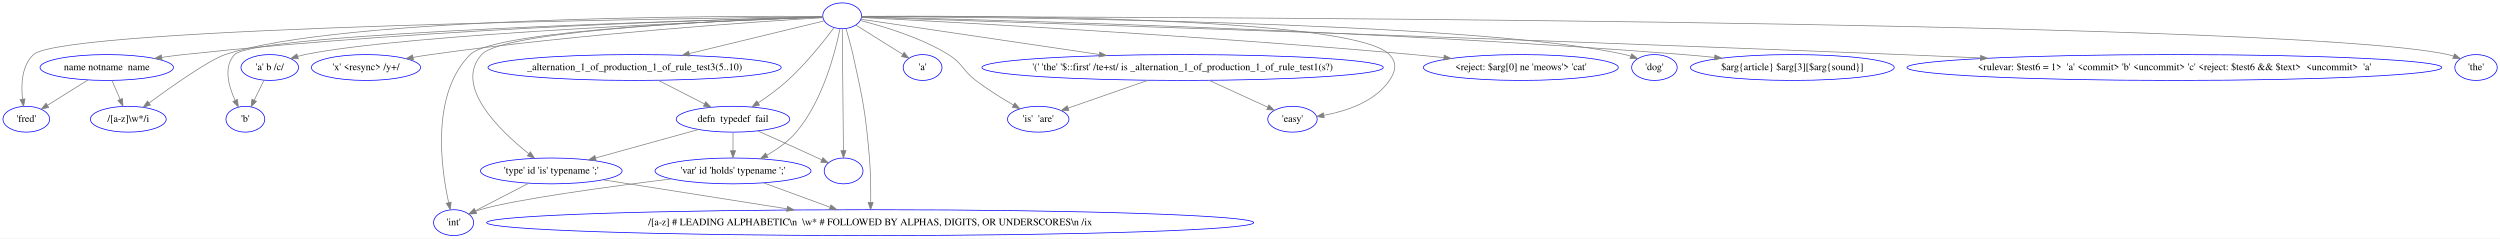
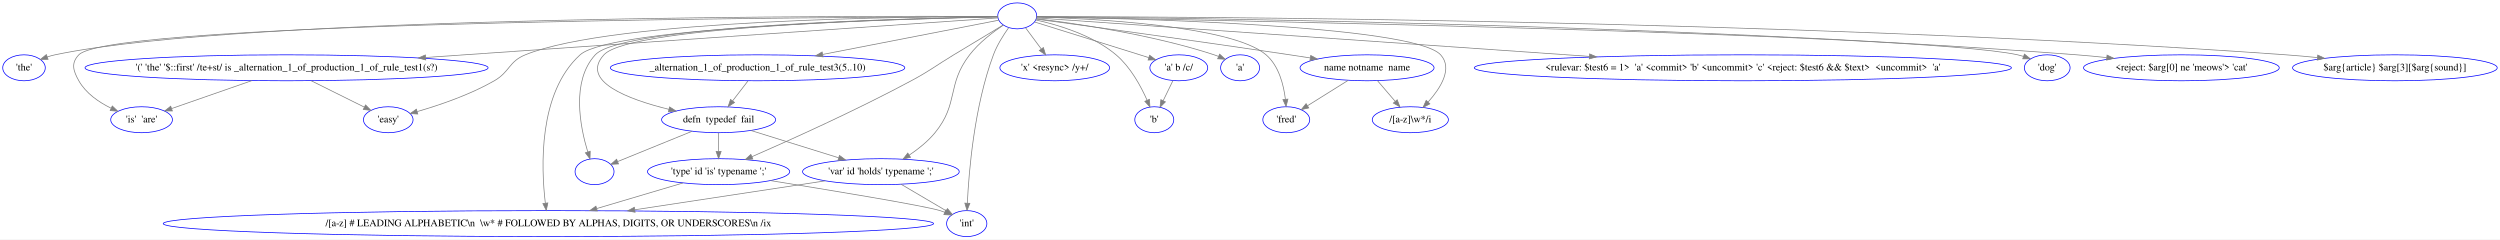
- <svg xmlns="http://www.w3.org/2000/svg" width="3481pt" height="332pt" viewBox="0.00 0.00 3480.74 332.00">
+ <svg xmlns="http://www.w3.org/2000/svg" width="3466pt" height="332pt" viewBox="0.00 0.00 3465.93 332.00">
  <g id="graph0" class="graph" transform="scale(1 1) rotate(0) translate(4 328)">
-     <polygon fill="white" stroke="none" points="-4,4 -4,-328 3476.74,-328 3476.74,4 -4,4" />
+     <polygon fill="white" stroke="none" points="-4,4 -4,-328 3461.93,-328 3461.93,4 -4,4" />
    <g id="node1" class="node">
-       <ellipse fill="none" stroke="blue" cx="1168.5" cy="-306" rx="27" ry="18" />
+       <ellipse fill="none" stroke="blue" cx="1406.25" cy="-306" rx="27" ry="18" />
    </g>
    <g id="node2" class="node">
-       <ellipse fill="none" stroke="blue" cx="32.497" cy="-162" rx="32.494" ry="18" />
-       <text text-anchor="middle" x="32.497" y="-158.3" font-family="Times,serif" font-size="14.00">'fred'  </text>
+       <ellipse fill="none" stroke="blue" cx="29.247" cy="-234" rx="29.497" ry="18" />
+       <text text-anchor="middle" x="29.247" y="-230.3" font-family="Times,serif" font-size="14.00">'the'  </text>
    </g>
    <g id="edge1" class="edge">
-       <path fill="none" stroke="grey" d="M1141.49,-304.71C974.073,-302.792 83.886,-290.788 42.497,-252 26.052,-236.589 25.024,-210.097 27.226,-190.013" />
-       <polygon fill="grey" stroke="grey" points="30.721,-190.298 28.656,-179.907 23.79,-189.318 30.721,-190.298" />
+       <path fill="none" stroke="grey" d="M1379.14,-305.16C1213.37,-305.95 334.744,-307.428 72.247,-252 68.764,-251.265 65.198,-250.274 61.681,-249.138" />
+       <polygon fill="grey" stroke="grey" points="62.608,-245.752 52.014,-245.647 60.23,-252.335 62.608,-245.752" />
    </g>
    <g id="node3" class="node">
-       <ellipse fill="none" stroke="blue" cx="337.497" cy="-162" rx="27" ry="18" />
-       <text text-anchor="middle" x="337.497" y="-158.3" font-family="Times,serif" font-size="14.00">'b'  </text>
+       <ellipse fill="none" stroke="blue" cx="192.247" cy="-162" rx="42.793" ry="18" />
+       <text text-anchor="middle" x="192.247" y="-158.3" font-family="Times,serif" font-size="14.00">'is'  'are'  </text>
    </g>
    <g id="edge2" class="edge">
-       <path fill="none" stroke="grey" d="M1141.38,-304.334C999.837,-300.728 351.212,-282.57 322.497,-252 306.64,-235.118 314.095,-208.06 323.228,-188.206" />
-       <polygon fill="grey" stroke="grey" points="326.431,-189.626 327.752,-179.113 320.164,-186.507 326.431,-189.626" />
+       <path fill="none" stroke="grey" d="M1379.22,-304.947C1196.76,-304.464 150.967,-299.62 105.247,-252 94.166,-240.458 97.411,-229.95 105.247,-216 114.968,-198.696 132.884,-186.379 149.942,-178.001" />
+       <polygon fill="grey" stroke="grey" points="151.627,-181.079 159.274,-173.745 148.723,-174.71 151.627,-181.079" />
    </g>
    <g id="node4" class="node">
-       <ellipse fill="none" stroke="blue" cx="505.497" cy="-234" rx="76.087" ry="18" />
-       <text text-anchor="middle" x="505.497" y="-230.3" font-family="Times,serif" font-size="14.00">'x' &lt;resync&gt; /y+/  </text>
+       <ellipse fill="none" stroke="blue" cx="820.247" cy="-90" rx="27" ry="18" />
+       <text text-anchor="middle" x="820.247" y="-86.3" font-family="Times,serif" font-size="14.00"> </text>
    </g>
    <g id="edge3" class="edge">
-       <path fill="none" stroke="grey" d="M1141.54,-303.415C1059.35,-298.387 804.742,-281.372 595.497,-252 587.549,-250.884 579.236,-249.548 571.011,-248.12" />
-       <polygon fill="grey" stroke="grey" points="571.512,-244.655 561.053,-246.344 570.282,-251.546 571.512,-244.655" />
+       <path fill="none" stroke="grey" d="M1379.32,-304.637C1269.5,-302.883 859.463,-293.575 821.247,-252 787.847,-215.664 800.045,-152.86 810.83,-117.386" />
+       <polygon fill="grey" stroke="grey" points="814.205,-118.323 813.938,-107.731 807.542,-116.178 814.205,-118.323" />
    </g>
    <g id="node5" class="node">
-       <ellipse fill="none" stroke="blue" cx="1016.5" cy="-162" rx="79.087" ry="18" />
-       <text text-anchor="middle" x="1016.5" y="-158.3" font-family="Times,serif" font-size="14.00">defn  typedef  fail  </text>
+       <ellipse fill="none" stroke="blue" cx="1458.25" cy="-234" rx="76.087" ry="18" />
+       <text text-anchor="middle" x="1458.25" y="-230.3" font-family="Times,serif" font-size="14.00">'x' &lt;resync&gt; /y+/  </text>
+     </g>
+     <g id="edge4" class="edge">
+       <path fill="none" stroke="grey" d="M1417.79,-289.465C1424.18,-280.867 1432.27,-269.97 1439.54,-260.187" />
+       <polygon fill="grey" stroke="grey" points="1442.49,-262.076 1445.65,-251.962 1436.87,-257.902 1442.49,-262.076" />
+     </g>
+     <g id="node6" class="node">
+       <ellipse fill="none" stroke="blue" cx="534.247" cy="-162" rx="34.394" ry="18" />
+       <text text-anchor="middle" x="534.247" y="-158.3" font-family="Times,serif" font-size="14.00">'easy'  </text>
+     </g>
+     <g id="edge5" class="edge">
+       <path fill="none" stroke="grey" d="M1379.06,-305.078C1267.64,-305.066 846.033,-301.675 724.247,-252 701.169,-242.586 702.858,-228.418 681.247,-216 647.328,-196.51 604.981,-182.161 574.461,-173.345" />
+       <polygon fill="grey" stroke="grey" points="575.168,-169.908 564.594,-170.568 573.272,-176.646 575.168,-169.908" />
+     </g>
+     <g id="node7" class="node">
+       <ellipse fill="none" stroke="blue" cx="1596.25" cy="-162" rx="27" ry="18" />
+       <text text-anchor="middle" x="1596.25" y="-158.3" font-family="Times,serif" font-size="14.00">'b'  </text>
+     </g>
+     <g id="edge6" class="edge">
+       <path fill="none" stroke="grey" d="M1432.08,-300.318C1461.74,-293.833 1510.52,-279.647 1543.25,-252 1563.23,-235.123 1577.61,-208.699 1586.31,-189.022" />
+       <polygon fill="grey" stroke="grey" points="1589.58,-190.279 1590.23,-179.705 1583.12,-187.564 1589.58,-190.279" />
+     </g>
+     <g id="node8" class="node">
+       <ellipse fill="none" stroke="blue" cx="1715.25" cy="-234" rx="27" ry="18" />
+       <text text-anchor="middle" x="1715.25" y="-230.3" font-family="Times,serif" font-size="14.00">'a'  </text>
    </g>
    <g id="edge7" class="edge">
-       <path fill="none" stroke="grey" d="M1157.19,-289.471C1143.2,-270.835 1118.09,-239.201 1092.5,-216 1079.98,-204.655 1064.95,-193.7 1051.57,-184.724" />
-       <polygon fill="grey" stroke="grey" points="1053.34,-181.697 1043.06,-179.127 1049.49,-187.546 1053.34,-181.697" />
-     </g>
-     <g id="node6" class="node">
-       <ellipse fill="none" stroke="blue" cx="1016.5" cy="-90" rx="108.581" ry="18" />
-       <text text-anchor="middle" x="1016.5" y="-86.3" font-family="Times,serif" font-size="14.00">'var' id 'holds' typename ';'  </text>
+       <path fill="none" stroke="grey" d="M1432.77,-302.082C1482.21,-296.157 1591.38,-280.774 1679.25,-252 1681.17,-251.371 1683.12,-250.663 1685.07,-249.904" />
+       <polygon fill="grey" stroke="grey" points="1686.85,-252.948 1694.67,-245.794 1684.1,-246.514 1686.85,-252.948" />
+     </g>
+     <g id="node9" class="node">
+       <ellipse fill="none" stroke="blue" cx="756.247" cy="-18" rx="534.005" ry="18" />
+       <text text-anchor="middle" x="756.247" y="-14.3" font-family="Times,serif" font-size="14.00">/[a-z]		# LEADING ALPHABETIC\n		  \w*		# FOLLOWED BY ALPHAS, DIGITS, OR UNDERSCORES\n		 /ix  </text>
+     </g>
+     <g id="edge8" class="edge">
+       <path fill="none" stroke="grey" d="M1379.32,-304.525C1267.51,-302.305 843.701,-291.336 800.247,-252 741.96,-199.237 746.153,-95.518 752.042,-46.241" />
+       <polygon fill="grey" stroke="grey" points="755.513,-46.684 753.341,-36.314 748.573,-45.775 755.513,-46.684" />
+     </g>
+     <g id="node10" class="node">
+       <ellipse fill="none" stroke="blue" cx="1779.25" cy="-162" rx="32.494" ry="18" />
+       <text text-anchor="middle" x="1779.25" y="-158.3" font-family="Times,serif" font-size="14.00">'fred'  </text>
+     </g>
+     <g id="edge9" class="edge">
+       <path fill="none" stroke="grey" d="M1433.3,-304.43C1506.03,-302.357 1703.48,-292.993 1751.25,-252 1768.96,-236.799 1775.6,-210.511 1778.03,-190.435" />
+       <polygon fill="grey" stroke="grey" points="1781.53,-190.593 1778.97,-180.312 1774.56,-189.947 1781.53,-190.593" />
+     </g>
+     <g id="node11" class="node">
+       <ellipse fill="none" stroke="blue" cx="2412.25" cy="-234" rx="372.334" ry="18" />
+       <text text-anchor="middle" x="2412.25" y="-230.3" font-family="Times,serif" font-size="14.00">&lt;rulevar: $test6 = 1&gt;  'a' &lt;commit&gt; 'b' &lt;uncommit&gt; 'c' &lt;reject: $test6 &amp;&amp; $text&gt;  &lt;uncommit&gt;  'a'  </text>
+     </g>
+     <g id="edge10" class="edge">
+       <path fill="none" stroke="grey" d="M1433.16,-303.128C1540.58,-295.653 1945.16,-267.501 2199.42,-249.809" />
+       <polygon fill="grey" stroke="grey" points="2199.79,-253.292 2209.53,-249.106 2199.31,-246.309 2199.79,-253.292" />
+     </g>
+     <g id="node12" class="node">
+       <ellipse fill="none" stroke="blue" cx="393.247" cy="-234" rx="279.45" ry="18" />
+       <text text-anchor="middle" x="393.247" y="-230.3" font-family="Times,serif" font-size="14.00">'(' 'the' '$::first' /te+st/ is _alternation_1_of_production_1_of_rule_test1(s?)  </text>
+     </g>
+     <g id="edge13" class="edge">
+       <path fill="none" stroke="grey" d="M1379.41,-303.146C1268.58,-295.487 840.357,-265.896 586.081,-248.325" />
+       <polygon fill="grey" stroke="grey" points="586.202,-244.825 575.984,-247.627 585.719,-251.809 586.202,-244.825" />
+     </g>
+     <g id="node13" class="node">
+       <ellipse fill="none" stroke="blue" cx="992.247" cy="-162" rx="79.087" ry="18" />
+       <text text-anchor="middle" x="992.247" y="-158.3" font-family="Times,serif" font-size="14.00">defn  typedef  fail  </text>
+     </g>
+     <g id="edge17" class="edge">
+       <path fill="none" stroke="grey" d="M1379.13,-304.586C1270.45,-302.651 870.437,-292.788 833.247,-252 799.952,-215.483 866.495,-190.393 923.43,-176.381" />
+       <polygon fill="grey" stroke="grey" points="924.274,-179.778 933.193,-174.06 922.655,-172.967 924.274,-179.778" />
+     </g>
+     <g id="node14" class="node">
+       <ellipse fill="none" stroke="blue" cx="1217.25" cy="-90" rx="108.581" ry="18" />
+       <text text-anchor="middle" x="1217.25" y="-86.3" font-family="Times,serif" font-size="14.00">'var' id 'holds' typename ';'  </text>
+     </g>
+     <g id="edge26" class="edge">
+       <path fill="none" stroke="grey" d="M1387.12,-293.27C1372.7,-283.644 1353.25,-268.883 1340.25,-252 1308.2,-210.382 1325.56,-184.614 1292.25,-144 1282.39,-131.98 1269.16,-121.428 1256.56,-112.97" />
+       <polygon fill="grey" stroke="grey" points="1258.29,-109.921 1247.99,-107.456 1254.5,-115.808 1258.29,-109.921" />
+     </g>
+     <g id="node15" class="node">
+       <ellipse fill="none" stroke="blue" cx="992.247" cy="-90" rx="98.583" ry="18" />
+       <text text-anchor="middle" x="992.247" y="-86.3" font-family="Times,serif" font-size="14.00">'type' id 'is' typename ';'  </text>
+     </g>
+     <g id="edge34" class="edge">
+       <path fill="none" stroke="grey" d="M1386.66,-293.244C1368.81,-282.525 1341.73,-266.238 1318.25,-252 1291.98,-236.076 1286.31,-230.534 1259.25,-216 1183.53,-175.335 1092.27,-134.237 1038.43,-110.769" />
+       <polygon fill="grey" stroke="grey" points="1039.72,-107.511 1029.15,-106.736 1036.93,-113.931 1039.72,-107.511" />
+     </g>
+     <g id="node16" class="node">
+       <ellipse fill="none" stroke="blue" cx="1630.25" cy="-234" rx="40.094" ry="18" />
+       <text text-anchor="middle" x="1630.25" y="-230.3" font-family="Times,serif" font-size="14.00">'a' b /c/  </text>
+     </g>
+     <g id="edge19" class="edge">
+       <path fill="none" stroke="grey" d="M1430.18,-297.56C1463.1,-287.325 1524.18,-268.313 1576.25,-252 1580.26,-250.744 1584.43,-249.433 1588.61,-248.121" />
+       <polygon fill="grey" stroke="grey" points="1589.78,-251.421 1598.27,-245.083 1587.68,-244.744 1589.78,-251.421" />
+     </g>
+     <g id="node17" class="node">
+       <ellipse fill="none" stroke="blue" cx="1046.25" cy="-234" rx="204.164" ry="18" />
+       <text text-anchor="middle" x="1046.25" y="-230.3" font-family="Times,serif" font-size="14.00">_alternation_1_of_production_1_of_rule_test3(5..10)  </text>
    </g>
    <g id="edge21" class="edge">
-       <path fill="none" stroke="grey" d="M1165.5,-288.101C1159.18,-256.582 1141.86,-188.039 1104.5,-144 1093.41,-130.935 1078.26,-120.213 1063.65,-111.914" />
-       <polygon fill="grey" stroke="grey" points="1065.12,-108.733 1054.66,-107.061 1061.79,-114.893 1065.12,-108.733" />
-     </g>
-     <g id="node7" class="node">
-       <ellipse fill="none" stroke="blue" cx="763.497" cy="-90" rx="98.583" ry="18" />
-       <text text-anchor="middle" x="763.497" y="-86.3" font-family="Times,serif" font-size="14.00">'type' id 'is' typename ';'  </text>
-     </g>
-     <g id="edge26" class="edge">
-       <path fill="none" stroke="grey" d="M1141.4,-304.212C1041.58,-301.035 698.521,-287.583 666.497,-252 627.306,-208.453 690.79,-146.803 732.213,-113.857" />
-       <polygon fill="grey" stroke="grey" points="734.426,-116.57 740.166,-107.665 730.125,-111.047 734.426,-116.57" />
-     </g>
-     <g id="node8" class="node">
-       <ellipse fill="none" stroke="blue" cx="1170.5" cy="-90" rx="27" ry="18" />
-       <text text-anchor="middle" x="1170.5" y="-86.3" font-family="Times,serif" font-size="14.00"> </text>
-     </g>
-     <g id="edge13" class="edge">
-       <path fill="none" stroke="grey" d="M1168.66,-287.849C1169,-250.832 1169.82,-163.181 1170.24,-118.386" />
-       <polygon fill="grey" stroke="grey" points="1173.74,-118.265 1170.34,-108.232 1166.74,-118.199 1173.74,-118.265" />
-     </g>
-     <g id="node9" class="node">
-       <ellipse fill="none" stroke="blue" cx="627.497" cy="-18" rx="27.895" ry="18" />
-       <text text-anchor="middle" x="627.497" y="-14.3" font-family="Times,serif" font-size="14.00">'int'  </text>
-     </g>
-     <g id="edge8" class="edge">
-       <path fill="none" stroke="grey" d="M1141.35,-304.196C1039.68,-300.921 685.432,-287.06 650.497,-252 595.701,-197.008 609.864,-94.386 620.592,-45.809" />
-       <polygon fill="grey" stroke="grey" points="624.01,-46.563 622.869,-36.029 617.192,-44.975 624.01,-46.563" />
-     </g>
-     <g id="node10" class="node">
-       <ellipse fill="none" stroke="blue" cx="1207.5" cy="-18" rx="534.005" ry="18" />
-       <text text-anchor="middle" x="1207.5" y="-14.3" font-family="Times,serif" font-size="14.00">/[a-z]		# LEADING ALPHABETIC\n		  \w*		# FOLLOWED BY ALPHAS, DIGITS, OR UNDERSCORES\n		 /ix  </text>
-     </g>
-     <g id="edge9" class="edge">
-       <path fill="none" stroke="grey" d="M1173.88,-287.944C1176.99,-277.617 1180.82,-264.14 1183.5,-252 1197.46,-188.71 1201.01,-172.578 1206.5,-108 1208.25,-87.344 1208.44,-63.896 1208.23,-46.255" />
-       <polygon fill="grey" stroke="grey" points="1211.72,-46.035 1208.05,-36.098 1204.72,-46.157 1211.72,-46.035" />
-     </g>
-     <g id="node11" class="node">
-       <ellipse fill="none" stroke="blue" cx="1280.5" cy="-234" rx="27" ry="18" />
-       <text text-anchor="middle" x="1280.5" y="-230.3" font-family="Times,serif" font-size="14.00">'a'  </text>
-     </g>
-     <g id="edge10" class="edge">
-       <path fill="none" stroke="grey" d="M1187.5,-293.125C1205.44,-281.913 1232.55,-264.968 1252.88,-252.263" />
-       <polygon fill="grey" stroke="grey" points="1254.78,-255.201 1261.4,-246.933 1251.07,-249.265 1254.78,-255.201" />
-     </g>
-     <g id="node12" class="node">
-       <ellipse fill="none" stroke="blue" cx="879.497" cy="-234" rx="204.164" ry="18" />
-       <text text-anchor="middle" x="879.497" y="-230.3" font-family="Times,serif" font-size="14.00">_alternation_1_of_production_1_of_rule_test3(5..10)  </text>
+       <path fill="none" stroke="grey" d="M1380.65,-300.022C1330.58,-290.287 1217.56,-268.31 1136.77,-252.602" />
+       <polygon fill="grey" stroke="grey" points="1137.08,-249.096 1126.59,-250.623 1135.74,-255.967 1137.08,-249.096" />
+     </g>
+     <g id="node18" class="node">
+       <ellipse fill="none" stroke="blue" cx="1336.25" cy="-18" rx="27.895" ry="18" />
+       <text text-anchor="middle" x="1336.25" y="-14.3" font-family="Times,serif" font-size="14.00">'int'  </text>
+     </g>
+     <g id="edge22" class="edge">
+       <path fill="none" stroke="grey" d="M1394.37,-289.633C1387.13,-279.491 1378.33,-265.608 1373.25,-252 1346.72,-180.923 1339.21,-90.721 1337.09,-46.28" />
+       <polygon fill="grey" stroke="grey" points="1340.58,-46.1 1336.66,-36.257 1333.59,-46.396 1340.58,-46.1" />
+     </g>
+     <g id="node19" class="node">
+       <ellipse fill="none" stroke="blue" cx="2834.25" cy="-234" rx="31.695" ry="18" />
+       <text text-anchor="middle" x="2834.25" y="-230.3" font-family="Times,serif" font-size="14.00">'dog'  </text>
+     </g>
+     <g id="edge23" class="edge">
+       <path fill="none" stroke="grey" d="M1433.32,-304.541C1615.19,-301.384 2655.84,-282.097 2793.25,-252 2795.91,-251.417 2798.62,-250.671 2801.31,-249.819" />
+       <polygon fill="grey" stroke="grey" points="2802.65,-253.055 2810.86,-246.362 2800.27,-246.472 2802.65,-253.055" />
+     </g>
+     <g id="node20" class="node">
+       <ellipse fill="none" stroke="blue" cx="1951.25" cy="-162" rx="52.791" ry="18" />
+       <text text-anchor="middle" x="1951.25" y="-158.3" font-family="Times,serif" font-size="14.00">/[a-z]\w*/i  </text>
+     </g>
+     <g id="edge27" class="edge">
+       <path fill="none" stroke="grey" d="M1433.27,-304.651C1543.5,-302.952 1955.03,-293.829 1993.25,-252 2010.47,-233.155 1993.28,-205.99 1975.98,-186.637" />
+       <polygon fill="grey" stroke="grey" points="1978.32,-184.01 1968.92,-179.124 1973.22,-188.806 1978.32,-184.01" />
+     </g>
+     <g id="node21" class="node">
+       <ellipse fill="none" stroke="blue" cx="3020.25" cy="-234" rx="135.676" ry="18" />
+       <text text-anchor="middle" x="3020.25" y="-230.3" font-family="Times,serif" font-size="14.00">&lt;reject: $arg[0] ne 'meows'&gt; 'cat'   </text>
+     </g>
+     <g id="edge28" class="edge">
+       <path fill="none" stroke="grey" d="M1433.33,-304.837C1579.98,-303.785 2293.81,-296.5 2875.25,-252 2888.67,-250.973 2902.76,-249.64 2916.67,-248.173" />
+       <polygon fill="grey" stroke="grey" points="2917.19,-251.637 2926.75,-247.083 2916.44,-244.678 2917.19,-251.637" />
+     </g>
+     <g id="node22" class="node">
+       <ellipse fill="none" stroke="blue" cx="1891.25" cy="-234" rx="92.883" ry="18" />
+       <text text-anchor="middle" x="1891.25" y="-230.3" font-family="Times,serif" font-size="14.00">name notname  name  </text>
+     </g>
+     <g id="edge31" class="edge">
+       <path fill="none" stroke="grey" d="M1432.39,-301.501C1493.83,-293.244 1652.19,-271.747 1784.25,-252 1793.43,-250.627 1803.05,-249.152 1812.59,-247.664" />
+       <polygon fill="grey" stroke="grey" points="1813.15,-251.119 1822.49,-246.114 1812.07,-244.203 1813.15,-251.119" />
+     </g>
+     <g id="node23" class="node">
+       <ellipse fill="none" stroke="blue" cx="3316.25" cy="-234" rx="141.875" ry="18" />
+       <text text-anchor="middle" x="3316.25" y="-230.3" font-family="Times,serif" font-size="14.00">$arg{article} $arg[3][$arg{sound}]  </text>
+     </g>
+     <g id="edge35" class="edge">
+       <path fill="none" stroke="grey" d="M1433.42,-305.017C1596.47,-304.945 2461.66,-302.121 3165.25,-252 3179.36,-250.995 3194.18,-249.665 3208.8,-248.19" />
+       <polygon fill="grey" stroke="grey" points="3209.29,-251.658 3218.88,-247.148 3208.58,-244.695 3209.29,-251.658" />
+     </g>
+     <g id="edge11" class="edge">
+       <path fill="none" stroke="grey" d="M345.103,-216.233C311.212,-204.43 266.299,-188.789 233.938,-177.519" />
+       <polygon fill="grey" stroke="grey" points="234.919,-174.155 224.324,-174.171 232.617,-180.765 234.919,-174.155" />
    </g>
    <g id="edge12" class="edge">
-       <path fill="none" stroke="grey" d="M1143.61,-298.971C1102.28,-288.961 1017.88,-268.519 955.566,-253.425" />
-       <polygon fill="grey" stroke="grey" points="956.307,-250.003 945.764,-251.051 954.659,-256.807 956.307,-250.003" />
-     </g>
-     <g id="node13" class="node">
-       <ellipse fill="none" stroke="blue" cx="1441.5" cy="-162" rx="42.793" ry="18" />
-       <text text-anchor="middle" x="1441.5" y="-158.3" font-family="Times,serif" font-size="14.00">'is'  'are'  </text>
+       <path fill="none" stroke="grey" d="M427.38,-216.055C449.772,-204.938 478.906,-190.474 501.098,-179.457" />
+       <polygon fill="grey" stroke="grey" points="502.743,-182.548 510.144,-174.966 499.631,-176.278 502.743,-182.548" />
+     </g>
+     <g id="edge16" class="edge">
+       <path fill="none" stroke="grey" d="M955.349,-145.983C924.664,-133.495 881.438,-115.903 852.21,-104.008" />
+       <polygon fill="grey" stroke="grey" points="853.455,-100.736 842.873,-100.208 850.816,-107.219 853.455,-100.736" />
    </g>
    <g id="edge14" class="edge">
-       <path fill="none" stroke="grey" d="M1193.73,-299.367C1224.37,-291.786 1276.85,-276.367 1316.5,-252 1336.32,-239.818 1336.02,-230.13 1354.5,-216 1370.98,-203.401 1390.61,-191.222 1407.06,-181.723" />
-       <polygon fill="grey" stroke="grey" points="1408.87,-184.722 1415.83,-176.736 1405.41,-178.638 1408.87,-184.722" />
-     </g>
-     <g id="node14" class="node">
-       <ellipse fill="none" stroke="blue" cx="174.497" cy="-162" rx="52.791" ry="18" />
-       <text text-anchor="middle" x="174.497" y="-158.3" font-family="Times,serif" font-size="14.00">/[a-z]\w*/i  </text>
+       <path fill="none" stroke="grey" d="M1036.97,-147.087C1071.79,-136.253 1120.43,-121.122 1158.41,-109.306" />
+       <polygon fill="grey" stroke="grey" points="1159.81,-112.535 1168.32,-106.223 1157.73,-105.851 1159.81,-112.535" />
    </g>
    <g id="edge15" class="edge">
-       <path fill="none" stroke="grey" d="M1141.2,-305.196C1012.88,-305.835 469.115,-305.293 309.497,-252 287.132,-244.533 235.987,-208.542 203.464,-184.677" />
-       <polygon fill="grey" stroke="grey" points="205.35,-181.719 195.225,-178.599 201.195,-187.352 205.35,-181.719" />
-     </g>
-     <g id="node15" class="node">
-       <ellipse fill="none" stroke="blue" cx="2113.5" cy="-234" rx="135.676" ry="18" />
-       <text text-anchor="middle" x="2113.5" y="-230.3" font-family="Times,serif" font-size="14.00">&lt;reject: $arg[0] ne 'meows'&gt; 'cat'   </text>
-     </g>
-     <g id="edge16" class="edge">
-       <path fill="none" stroke="grey" d="M1195.3,-303.665C1296.16,-298.543 1662.47,-279.078 1963.5,-252 1977.26,-250.762 1991.71,-249.314 2005.98,-247.794" />
-       <polygon fill="grey" stroke="grey" points="2006.77,-251.229 2016.33,-246.676 2006.02,-244.27 2006.77,-251.229" />
-     </g>
-     <g id="node16" class="node">
-       <ellipse fill="none" stroke="blue" cx="2299.5" cy="-234" rx="31.695" ry="18" />
-       <text text-anchor="middle" x="2299.5" y="-230.3" font-family="Times,serif" font-size="14.00">'dog'  </text>
-     </g>
-     <g id="edge17" class="edge">
-       <path fill="none" stroke="grey" d="M1195.73,-304.94C1343.19,-304.422 2047.06,-299.463 2258.5,-252 2261.15,-251.403 2263.86,-250.648 2266.55,-249.788" />
-       <polygon fill="grey" stroke="grey" points="2267.9,-253.022 2276.1,-246.318 2265.51,-246.442 2267.9,-253.022" />
-     </g>
-     <g id="node17" class="node">
-       <ellipse fill="none" stroke="blue" cx="2491.5" cy="-234" rx="141.875" ry="18" />
-       <text text-anchor="middle" x="2491.5" y="-230.3" font-family="Times,serif" font-size="14.00">$arg{article} $arg[3][$arg{sound}]  </text>
+       <path fill="none" stroke="grey" d="M992.247,-143.697C992.247,-135.983 992.247,-126.712 992.247,-118.112" />
+       <polygon fill="grey" stroke="grey" points="995.748,-118.104 992.247,-108.104 988.748,-118.104 995.748,-118.104" />
+     </g>
+     <g id="edge24" class="edge">
+       <path fill="none" stroke="grey" d="M1140.09,-77.284C1068.04,-66.344 959.42,-49.85 876.093,-37.198" />
+       <polygon fill="grey" stroke="grey" points="876.473,-33.715 866.061,-35.675 875.422,-40.636 876.473,-33.715" />
+     </g>
+     <g id="edge25" class="edge">
+       <path fill="none" stroke="grey" d="M1245.15,-72.588C1263.92,-61.545 1288.61,-47.023 1307.55,-35.883" />
+       <polygon fill="grey" stroke="grey" points="1309.49,-38.803 1316.33,-30.716 1305.94,-32.769 1309.49,-38.803" />
+     </g>
+     <g id="edge32" class="edge">
+       <path fill="none" stroke="grey" d="M942.774,-74.326C908.157,-64.058 861.5,-50.219 823.509,-38.951" />
+       <polygon fill="grey" stroke="grey" points="824.129,-35.484 813.547,-35.996 822.139,-42.195 824.129,-35.484" />
+     </g>
+     <g id="edge33" class="edge">
+       <path fill="none" stroke="grey" d="M1064,-77.617C1147.6,-64.197 1277.16,-42.851 1299.25,-36 1301.39,-35.336 1303.56,-34.576 1305.74,-33.754" />
+       <polygon fill="grey" stroke="grey" points="1307.21,-36.932 1315.1,-29.858 1304.52,-30.469 1307.21,-36.932" />
    </g>
    <g id="edge18" class="edge">
-       <path fill="none" stroke="grey" d="M1195.79,-304.441C1324.51,-301.662 1883.63,-288.007 2340.5,-252 2354.25,-250.916 2368.69,-249.565 2382.96,-248.102" />
-       <polygon fill="grey" stroke="grey" points="2383.72,-251.541 2393.31,-247.019 2383,-244.579 2383.72,-251.541" />
-     </g>
-     <g id="node18" class="node">
-       <ellipse fill="none" stroke="blue" cx="3023.5" cy="-234" rx="372.334" ry="18" />
-       <text text-anchor="middle" x="3023.5" y="-230.3" font-family="Times,serif" font-size="14.00">&lt;rulevar: $test6 = 1&gt;  'a' &lt;commit&gt; 'b' &lt;uncommit&gt; 'c' &lt;reject: $test6 &amp;&amp; $text&gt;  &lt;uncommit&gt;  'a'  </text>
-     </g>
-     <g id="edge22" class="edge">
-       <path fill="none" stroke="grey" d="M1195.63,-304.112C1342.56,-299.285 2057.86,-275.554 2642.5,-252 2678.25,-250.56 2715.89,-248.97 2753.02,-247.358" />
-       <polygon fill="grey" stroke="grey" points="2753.64,-250.834 2763.48,-246.902 2753.34,-243.841 2753.64,-250.834" />
-     </g>
-     <g id="node19" class="node">
-       <ellipse fill="none" stroke="blue" cx="1795.5" cy="-162" rx="34.394" ry="18" />
-       <text text-anchor="middle" x="1795.5" y="-158.3" font-family="Times,serif" font-size="14.00">'easy'  </text>
-     </g>
-     <g id="edge23" class="edge">
-       <path fill="none" stroke="grey" d="M1195.76,-305.247C1325.87,-306.148 1879.44,-306.727 1930.5,-252 1941.41,-240.3 1939.51,-229.22 1930.5,-216 1910.24,-186.28 1870.55,-173.225 1839.43,-167.491" />
-       <polygon fill="grey" stroke="grey" points="1839.68,-163.985 1829.24,-165.814 1838.54,-170.892 1839.68,-163.985" />
-     </g>
-     <g id="node20" class="node">
-       <ellipse fill="none" stroke="blue" cx="371.497" cy="-234" rx="40.094" ry="18" />
-       <text text-anchor="middle" x="371.497" y="-230.3" font-family="Times,serif" font-size="14.00">'a' b /c/  </text>
-     </g>
-     <g id="edge28" class="edge">
-       <path fill="none" stroke="grey" d="M1141.5,-304.039C1024.74,-299.737 562.694,-281.171 420.497,-252 417.131,-251.31 413.681,-250.447 410.245,-249.48" />
-       <polygon fill="grey" stroke="grey" points="411.271,-246.134 400.684,-246.529 409.207,-252.823 411.271,-246.134" />
-     </g>
-     <g id="node21" class="node">
-       <ellipse fill="none" stroke="blue" cx="1642.5" cy="-234" rx="279.45" ry="18" />
-       <text text-anchor="middle" x="1642.5" y="-230.3" font-family="Times,serif" font-size="14.00">'(' 'the' '$::first' /te+st/ is _alternation_1_of_production_1_of_rule_test1(s?)  </text>
-     </g>
-     <g id="edge31" class="edge">
-       <path fill="none" stroke="grey" d="M1194.66,-301.137C1256.69,-291.976 1415.78,-268.482 1526.59,-252.118" />
-       <polygon fill="grey" stroke="grey" points="1527.1,-255.579 1536.48,-250.656 1526.08,-248.655 1527.1,-255.579" />
-     </g>
-     <g id="node22" class="node">
-       <ellipse fill="none" stroke="blue" cx="3443.5" cy="-234" rx="29.497" ry="18" />
-       <text text-anchor="middle" x="3443.5" y="-230.3" font-family="Times,serif" font-size="14.00">'the'  </text>
-     </g>
-     <g id="edge32" class="edge">
-       <path fill="none" stroke="grey" d="M1195.62,-304.991C1434.67,-304.825 3178.54,-301.908 3404.5,-252 3407.02,-251.442 3409.58,-250.72 3412.13,-249.887" />
-       <polygon fill="grey" stroke="grey" points="3413.61,-253.067 3421.72,-246.25 3411.13,-246.522 3413.61,-253.067" />
-     </g>
-     <g id="node23" class="node">
-       <ellipse fill="none" stroke="blue" cx="144.497" cy="-234" rx="92.883" ry="18" />
-       <text text-anchor="middle" x="144.497" y="-230.3" font-family="Times,serif" font-size="14.00">name notname  name  </text>
-     </g>
-     <g id="edge35" class="edge">
-       <path fill="none" stroke="grey" d="M1141.41,-304.422C1030.7,-301.852 601.879,-289.864 251.497,-252 241.679,-250.939 231.388,-249.598 221.231,-248.137" />
-       <polygon fill="grey" stroke="grey" points="221.546,-244.646 211.141,-246.642 220.52,-251.57 221.546,-244.646" />
-     </g>
-     <g id="edge4" class="edge">
-       <path fill="none" stroke="grey" d="M1016.5,-143.697C1016.5,-135.983 1016.5,-126.712 1016.5,-118.112" />
-       <polygon fill="grey" stroke="grey" points="1020,-118.104 1016.5,-108.104 1013,-118.104 1020,-118.104" />
-     </g>
-     <g id="edge5" class="edge">
-       <path fill="none" stroke="grey" d="M968.314,-147.669C927.661,-136.421 869.216,-120.25 825.156,-108.06" />
-       <polygon fill="grey" stroke="grey" points="825.991,-104.659 815.419,-105.366 824.124,-111.406 825.991,-104.659" />
-     </g>
-     <g id="edge6" class="edge">
-       <path fill="none" stroke="grey" d="M1050.91,-145.749C1074.49,-135.25 1106.45,-120.919 1134.5,-108 1136.29,-107.176 1138.12,-106.324 1139.98,-105.462" />
-       <polygon fill="grey" stroke="grey" points="1141.64,-108.548 1149.21,-101.135 1138.67,-102.21 1141.64,-108.548" />
+       <path fill="none" stroke="grey" d="M1622.02,-216.055C1617.99,-207.767 1613.06,-197.618 1608.6,-188.424" />
+       <polygon fill="grey" stroke="grey" points="1611.69,-186.773 1604.17,-179.307 1605.39,-189.831 1611.69,-186.773" />
    </g>
    <g id="edge20" class="edge">
-       <path fill="none" stroke="grey" d="M930.8,-78.901C843.063,-68.061 712.908,-50.45 664.497,-36 662.351,-35.359 660.169,-34.617 657.993,-33.807" />
-       <polygon fill="grey" stroke="grey" points="659.201,-30.52 648.622,-29.94 656.531,-36.99 659.201,-30.52" />
-     </g>
-     <g id="edge19" class="edge">
-       <path fill="none" stroke="grey" d="M1059.36,-73.291C1086.54,-63.331 1121.98,-50.342 1151.38,-39.566" />
-       <polygon fill="grey" stroke="grey" points="1152.92,-42.731 1161.1,-36.003 1150.51,-36.158 1152.92,-42.731" />
-     </g>
-     <g id="edge25" class="edge">
-       <path fill="none" stroke="grey" d="M731.954,-72.765C709.571,-61.244 679.706,-45.872 657.643,-34.516" />
-       <polygon fill="grey" stroke="grey" points="659.203,-31.383 648.71,-29.918 655.999,-37.607 659.203,-31.383" />
-     </g>
-     <g id="edge24" class="edge">
-       <path fill="none" stroke="grey" d="M835.822,-77.597C904.985,-66.693 1010.43,-50.07 1091.36,-37.31" />
-       <polygon fill="grey" stroke="grey" points="1092.27,-40.709 1101.61,-35.695 1091.18,-33.795 1092.27,-40.709" />
-     </g>
-     <g id="edge11" class="edge">
-       <path fill="none" stroke="grey" d="M912.312,-216.233C931.671,-206.342 956.304,-193.755 976.758,-183.305" />
-       <polygon fill="grey" stroke="grey" points="978.515,-186.337 985.828,-178.671 975.33,-180.104 978.515,-186.337" />
-     </g>
-     <g id="edge27" class="edge">
-       <path fill="none" stroke="grey" d="M363.267,-216.055C359.241,-207.767 354.311,-197.618 349.846,-188.424" />
-       <polygon fill="grey" stroke="grey" points="352.935,-186.773 345.418,-179.307 346.638,-189.831 352.935,-186.773" />
+       <path fill="none" stroke="grey" d="M1032.9,-215.697C1026.49,-207.389 1018.69,-197.277 1011.64,-188.141" />
+       <polygon fill="grey" stroke="grey" points="1014.32,-185.884 1005.44,-180.104 1008.78,-190.16 1014.32,-185.884" />
    </g>
    <g id="edge29" class="edge">
-       <path fill="none" stroke="grey" d="M1594.35,-216.233C1560.46,-204.43 1515.55,-188.789 1483.19,-177.519" />
-       <polygon fill="grey" stroke="grey" points="1484.17,-174.155 1473.57,-174.171 1481.87,-180.765 1484.17,-174.155" />
+       <path fill="none" stroke="grey" d="M1864.99,-216.588C1848.14,-206.058 1826.23,-192.366 1808.78,-181.458" />
+       <polygon fill="grey" stroke="grey" points="1810.44,-178.371 1800.11,-176.039 1806.73,-184.307 1810.44,-178.371" />
    </g>
    <g id="edge30" class="edge">
-       <path fill="none" stroke="grey" d="M1679.53,-216.055C1704.36,-204.696 1736.83,-189.843 1761.09,-178.742" />
-       <polygon fill="grey" stroke="grey" points="1762.64,-181.88 1770.28,-174.537 1759.73,-175.515 1762.64,-181.88" />
-     </g>
-     <g id="edge33" class="edge">
-       <path fill="none" stroke="grey" d="M118.238,-216.588C101.39,-206.058 79.483,-192.366 62.03,-181.458" />
-       <polygon fill="grey" stroke="grey" points="63.694,-178.371 53.359,-176.039 59.984,-184.307 63.694,-178.371" />
-     </g>
-     <g id="edge34" class="edge">
-       <path fill="none" stroke="grey" d="M151.759,-216.055C155.172,-208.091 159.321,-198.411 163.136,-189.51" />
-       <polygon fill="grey" stroke="grey" points="166.371,-190.845 167.093,-180.275 159.937,-188.088 166.371,-190.845" />
+       <path fill="none" stroke="grey" d="M1905.77,-216.055C1913.14,-207.457 1922.23,-196.857 1930.34,-187.397" />
+       <polygon fill="grey" stroke="grey" points="1933.01,-189.659 1936.86,-179.789 1927.69,-185.104 1933.01,-189.659" />
    </g>
  </g>
</svg>
